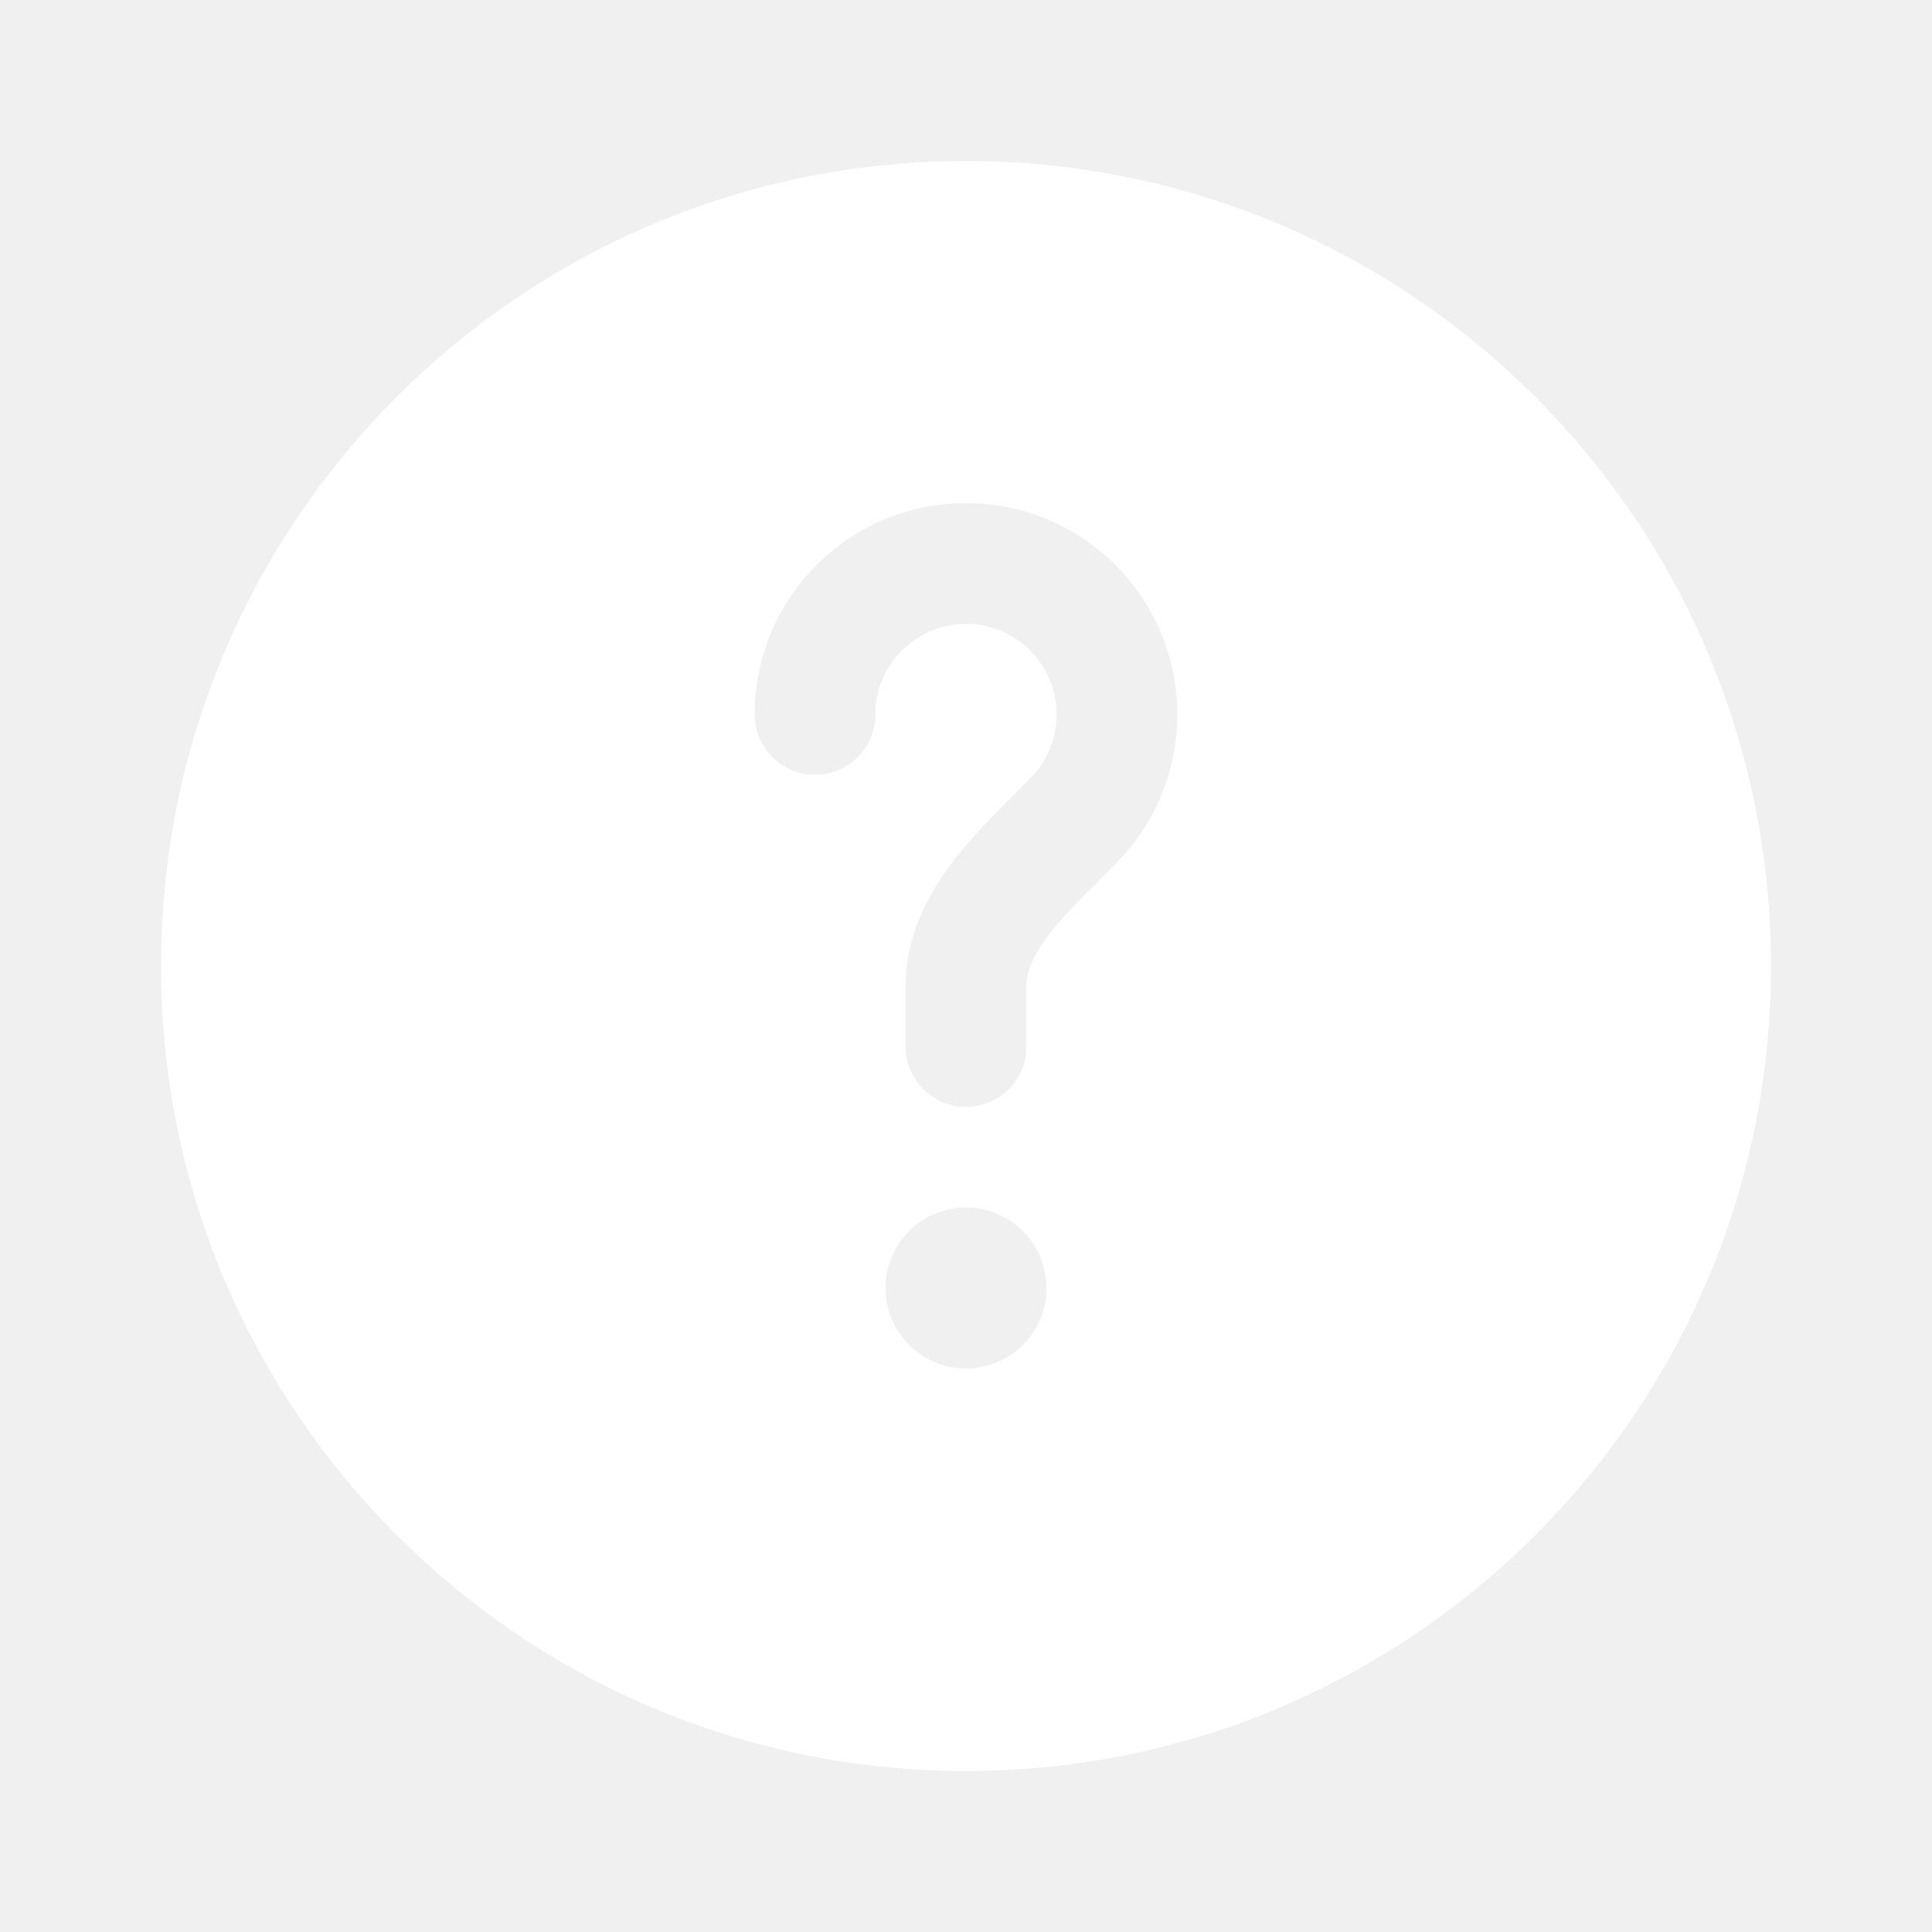
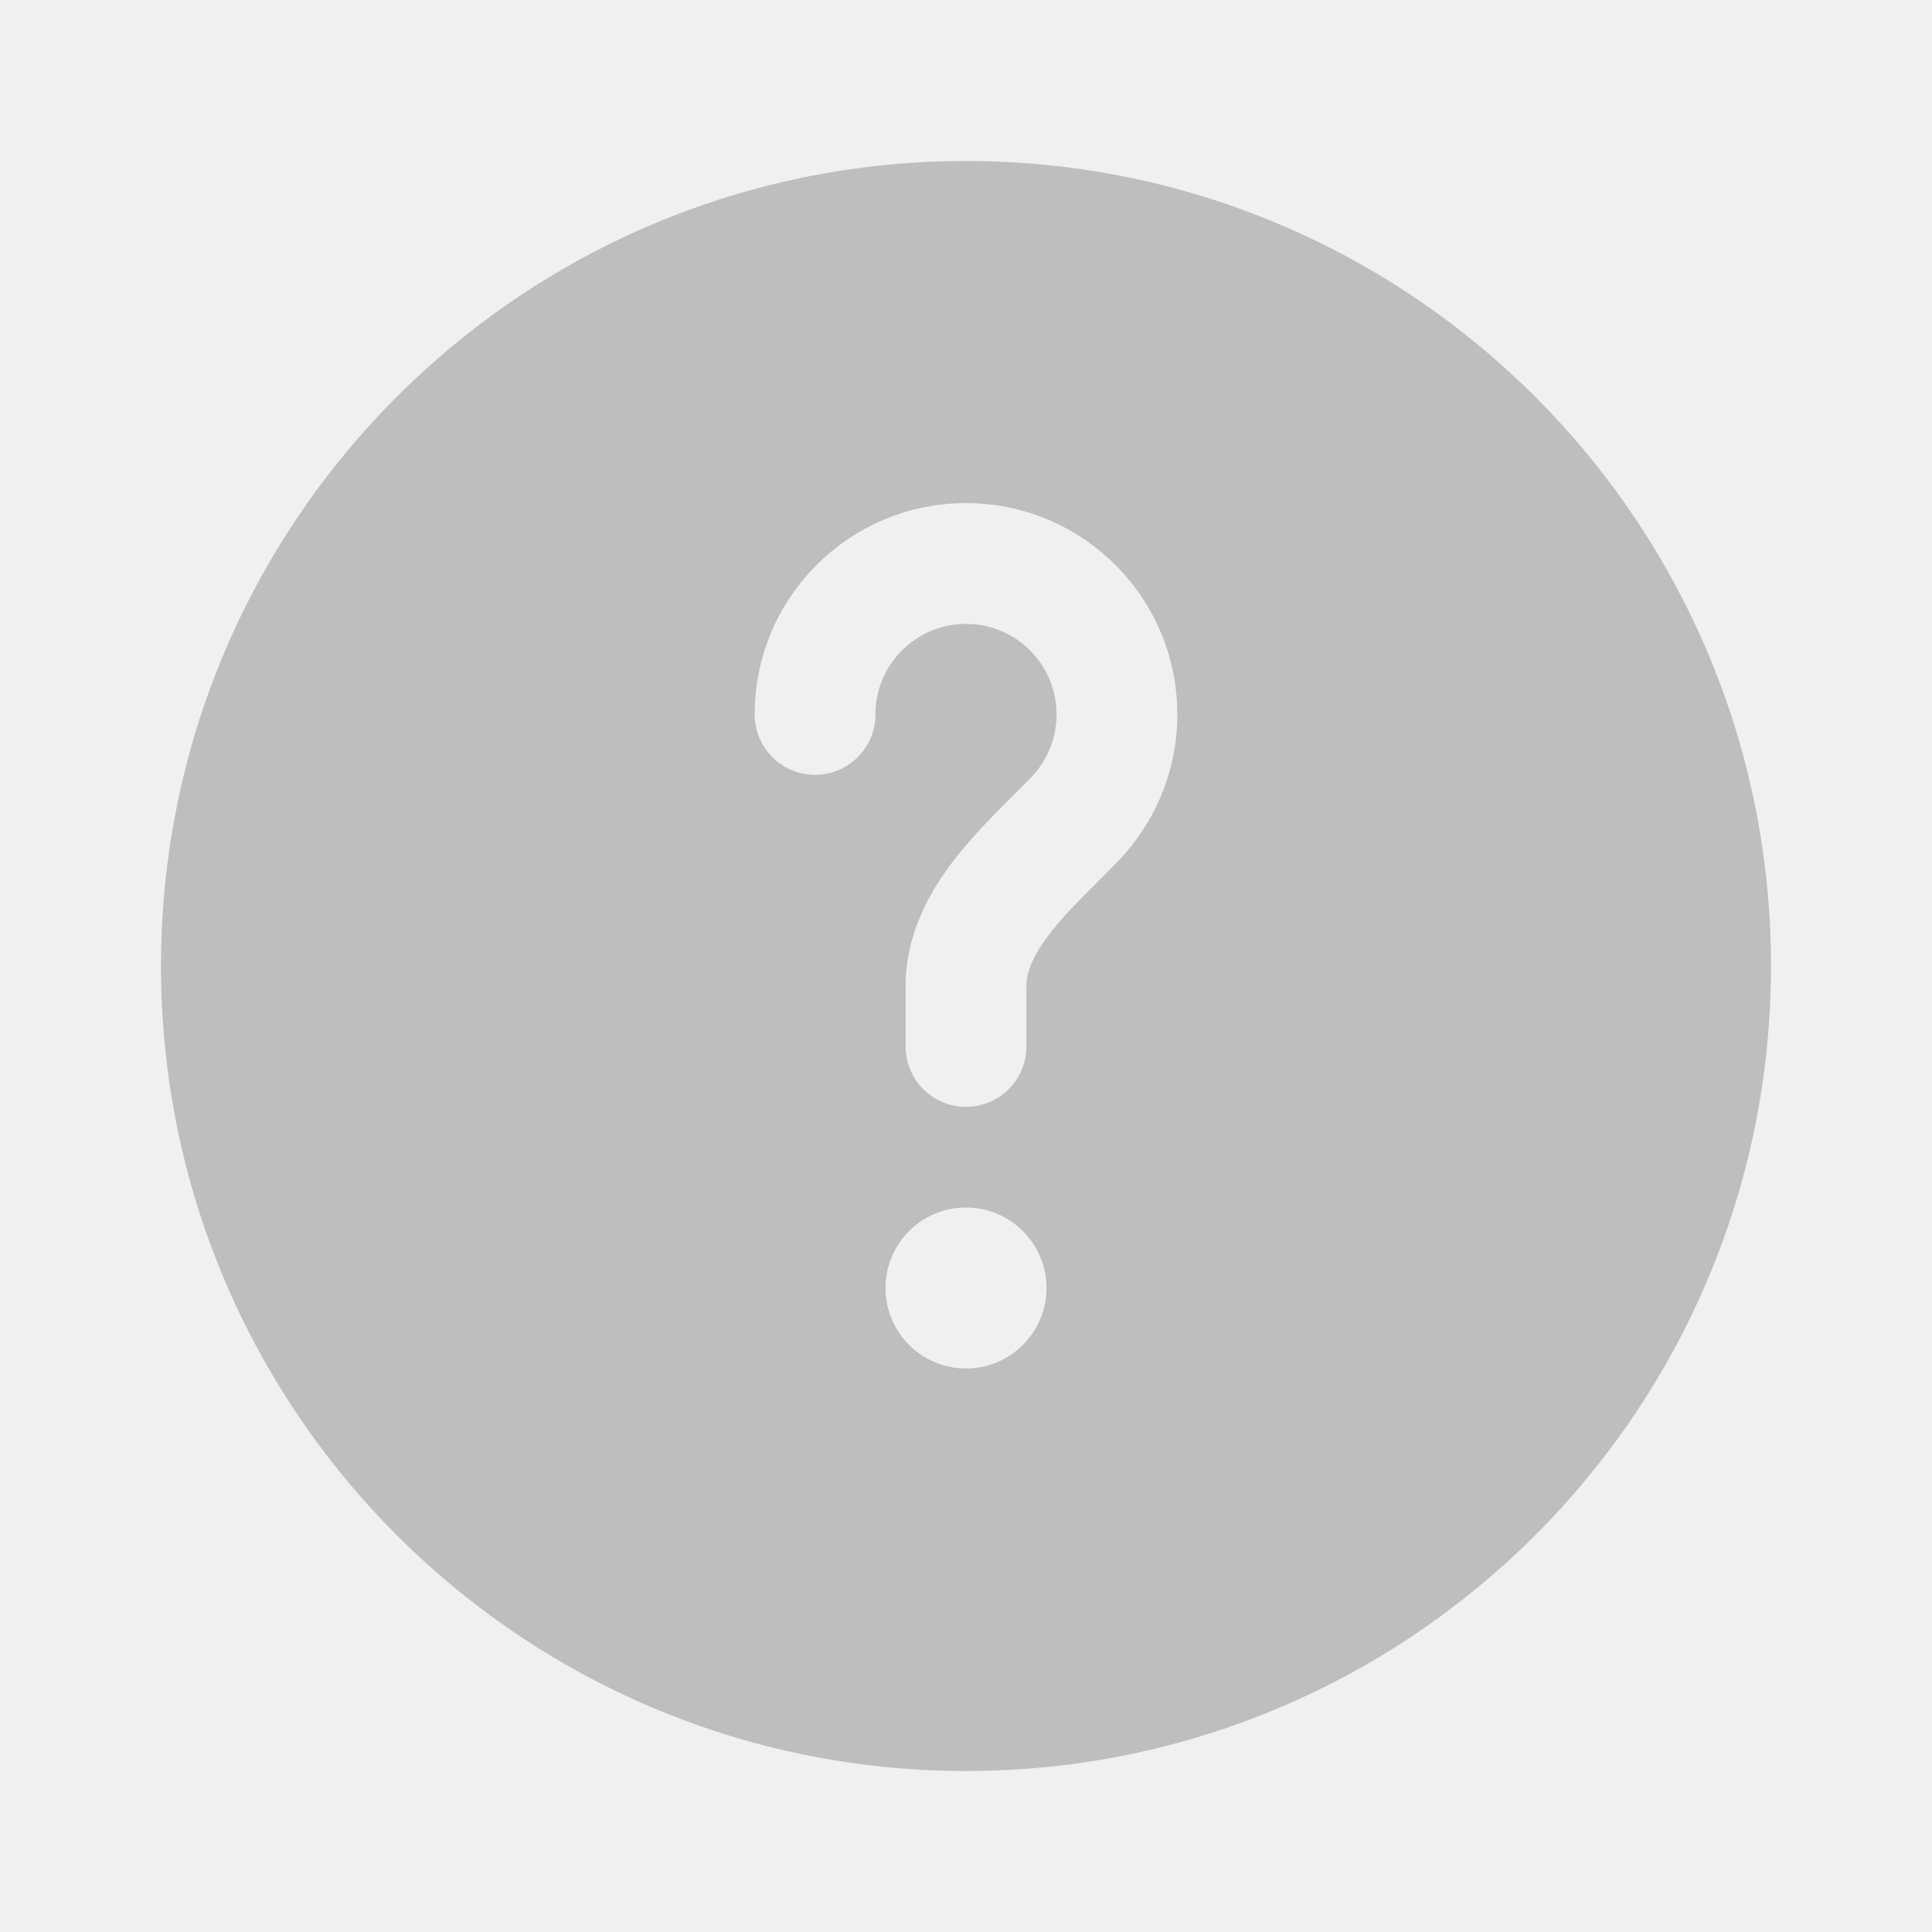
<svg xmlns="http://www.w3.org/2000/svg" width="800px" height="800px" viewBox="0 0 24 24" fill="none">
-   <path fill-rule="evenodd" clip-rule="evenodd" d="M22 12C22 17.523 17.523 22 12 22C6.477 22 2 17.523 2 12C2 6.477 6.477 2 12 2C17.523 2 22 6.477 22 12ZM12 7.75C11.379 7.75 10.875 8.254 10.875 8.875C10.875 9.289 10.539 9.625 10.125 9.625C9.711 9.625 9.375 9.289 9.375 8.875C9.375 7.425 10.55 6.25 12 6.25C13.45 6.25 14.625 7.425 14.625 8.875C14.625 9.586 14.341 10.232 13.883 10.704C13.791 10.799 13.703 10.887 13.619 10.971C13.403 11.186 13.214 11.375 13.048 11.588C12.829 11.87 12.75 12.077 12.75 12.25V13C12.75 13.414 12.414 13.75 12 13.75C11.586 13.75 11.25 13.414 11.25 13V12.25C11.25 11.595 11.555 11.064 11.864 10.667C12.093 10.373 12.38 10.086 12.614 9.853C12.684 9.783 12.75 9.718 12.807 9.659C13.005 9.455 13.125 9.18 13.125 8.875C13.125 8.254 12.621 7.75 12 7.75ZM12 17C12.552 17 13 16.552 13 16C13 15.448 12.552 15 12 15C11.448 15 11 15.448 11 16C11 16.552 11.448 17 12 17Z" fill="#ffffff" />
+   <path fill-rule="evenodd" clip-rule="evenodd" d="M22 12C22 17.523 17.523 22 12 22C6.477 22 2 17.523 2 12C2 6.477 6.477 2 12 2C17.523 2 22 6.477 22 12ZM12 7.75C11.379 7.75 10.875 8.254 10.875 8.875C10.875 9.289 10.539 9.625 10.125 9.625C9.711 9.625 9.375 9.289 9.375 8.875C9.375 7.425 10.55 6.25 12 6.25C13.45 6.25 14.625 7.425 14.625 8.875C14.625 9.586 14.341 10.232 13.883 10.704C13.791 10.799 13.703 10.887 13.619 10.971C13.403 11.186 13.214 11.375 13.048 11.588C12.829 11.87 12.75 12.077 12.75 12.25V13C12.75 13.414 12.414 13.75 12 13.75C11.586 13.75 11.25 13.414 11.25 13V12.25C11.25 11.595 11.555 11.064 11.864 10.667C12.093 10.373 12.38 10.086 12.614 9.853C12.684 9.783 12.75 9.718 12.807 9.659C13.005 9.455 13.125 9.18 13.125 8.875C13.125 8.254 12.621 7.75 12 7.75ZM12 17C12.552 17 13 16.552 13 16C13 15.448 12.552 15 12 15C11.448 15 11 15.448 11 16C11 16.552 11.448 17 12 17Z" fill="#bebebe" />
</svg>
